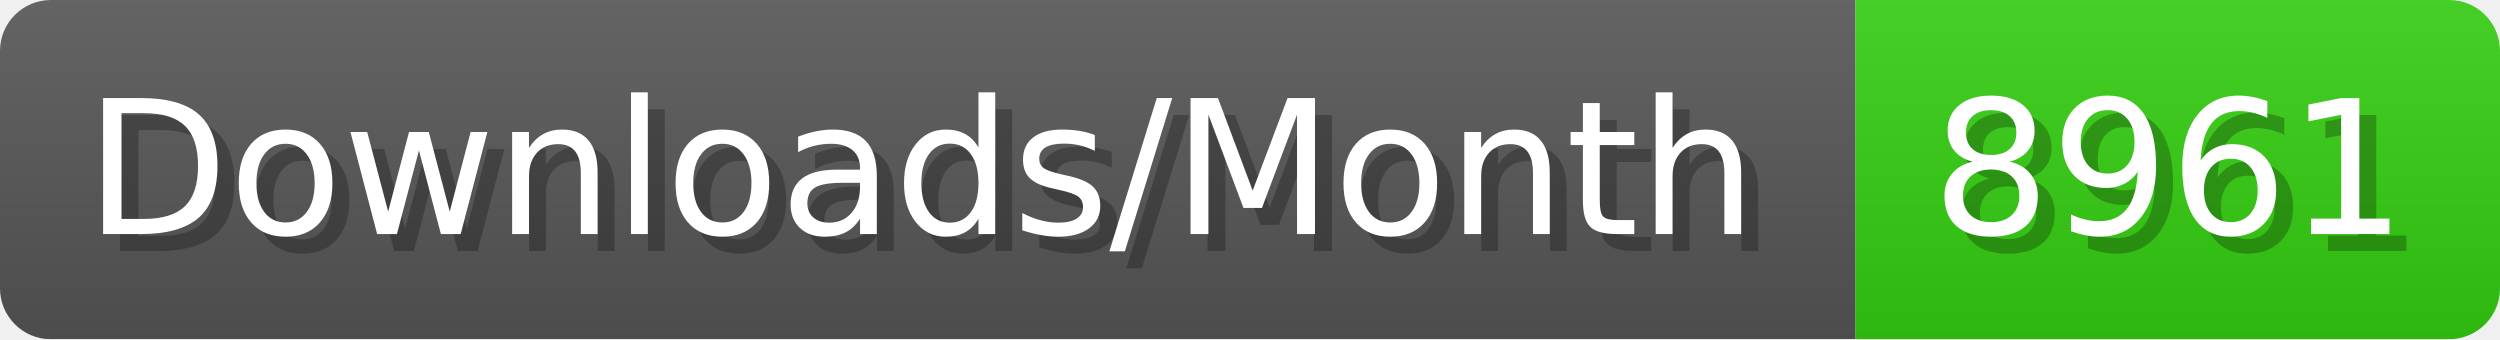
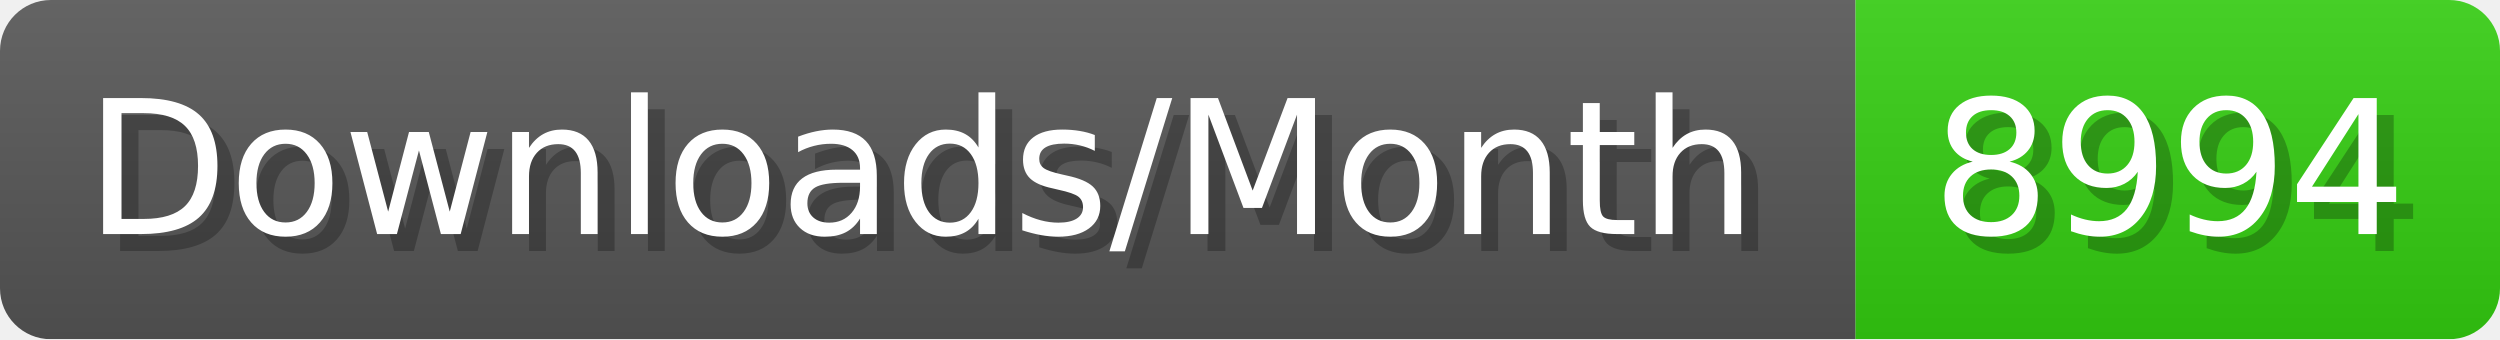
- <svg xmlns="http://www.w3.org/2000/svg" width="147.4" height="20" viewBox="0 0 1474 200" role="img" aria-label="Downloads/Month: 8961">
+ <svg xmlns="http://www.w3.org/2000/svg" width="147.4" height="20" viewBox="0 0 1474 200" role="img" aria-label="Downloads/Month: 8994">
  <linearGradient id="YlXUI" x2="0" y2="100%">
    <stop offset="0" stop-opacity=".1" stop-color="#EEE" />
    <stop offset="1" stop-opacity=".1" />
  </linearGradient>
  <mask id="JHhop">
    <rect width="1474" height="200" rx="30" fill="#FFF" />
  </mask>
  <g mask="url(#JHhop)">
    <rect width="1094" height="200" fill="#555" />
    <rect width="380" height="200" fill="#3C1" x="1094" />
    <rect width="1474" height="200" fill="url(#YlXUI)" />
  </g>
  <g aria-hidden="true" fill="#fff" text-anchor="start" font-family="Verdana,DejaVu Sans,sans-serif" font-size="110">
    <text x="60" y="148" textLength="994" fill="#000" opacity="0.25">Downloads/Month</text>
    <text x="50" y="138" textLength="994">Downloads/Month</text>
-     <text x="1149" y="148" textLength="280" fill="#000" opacity="0.25">8961</text>
-     <text x="1139" y="138" textLength="280">8961</text>
+     <text x="1149" y="148" textLength="280" fill="#000" opacity="0.25">8994</text>
+     <text x="1139" y="138" textLength="280">8994</text>
  </g>
</svg>
